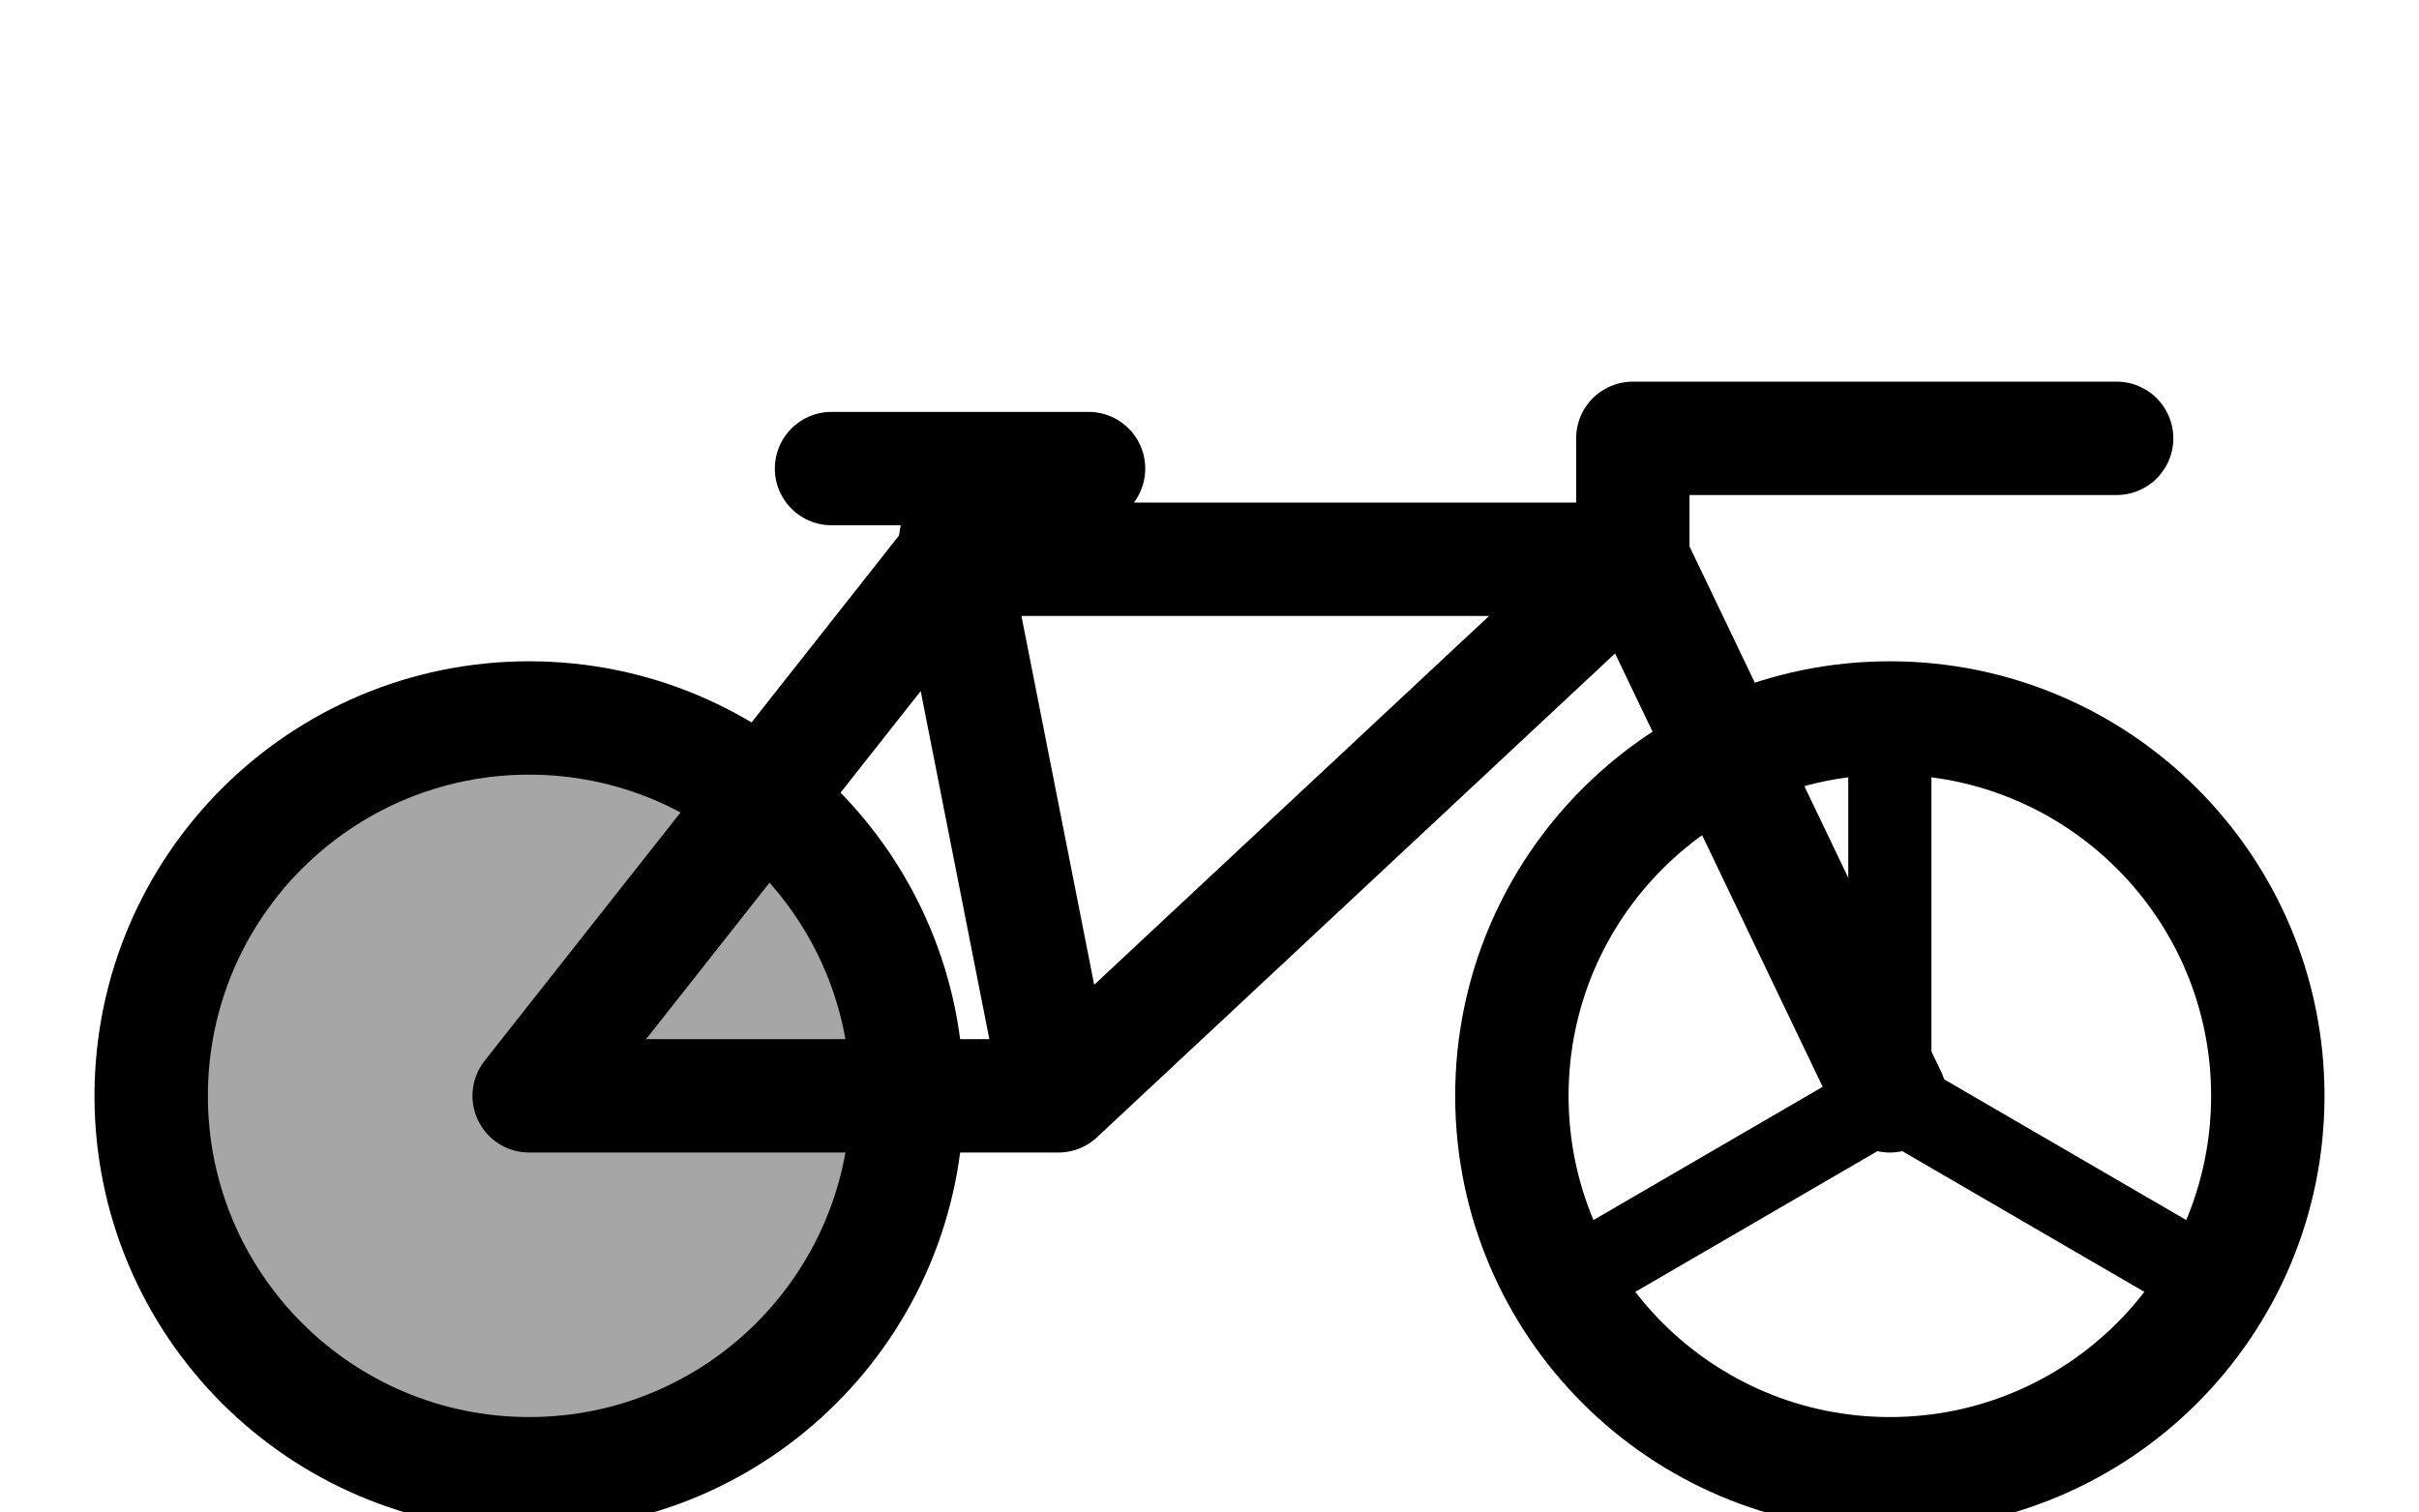
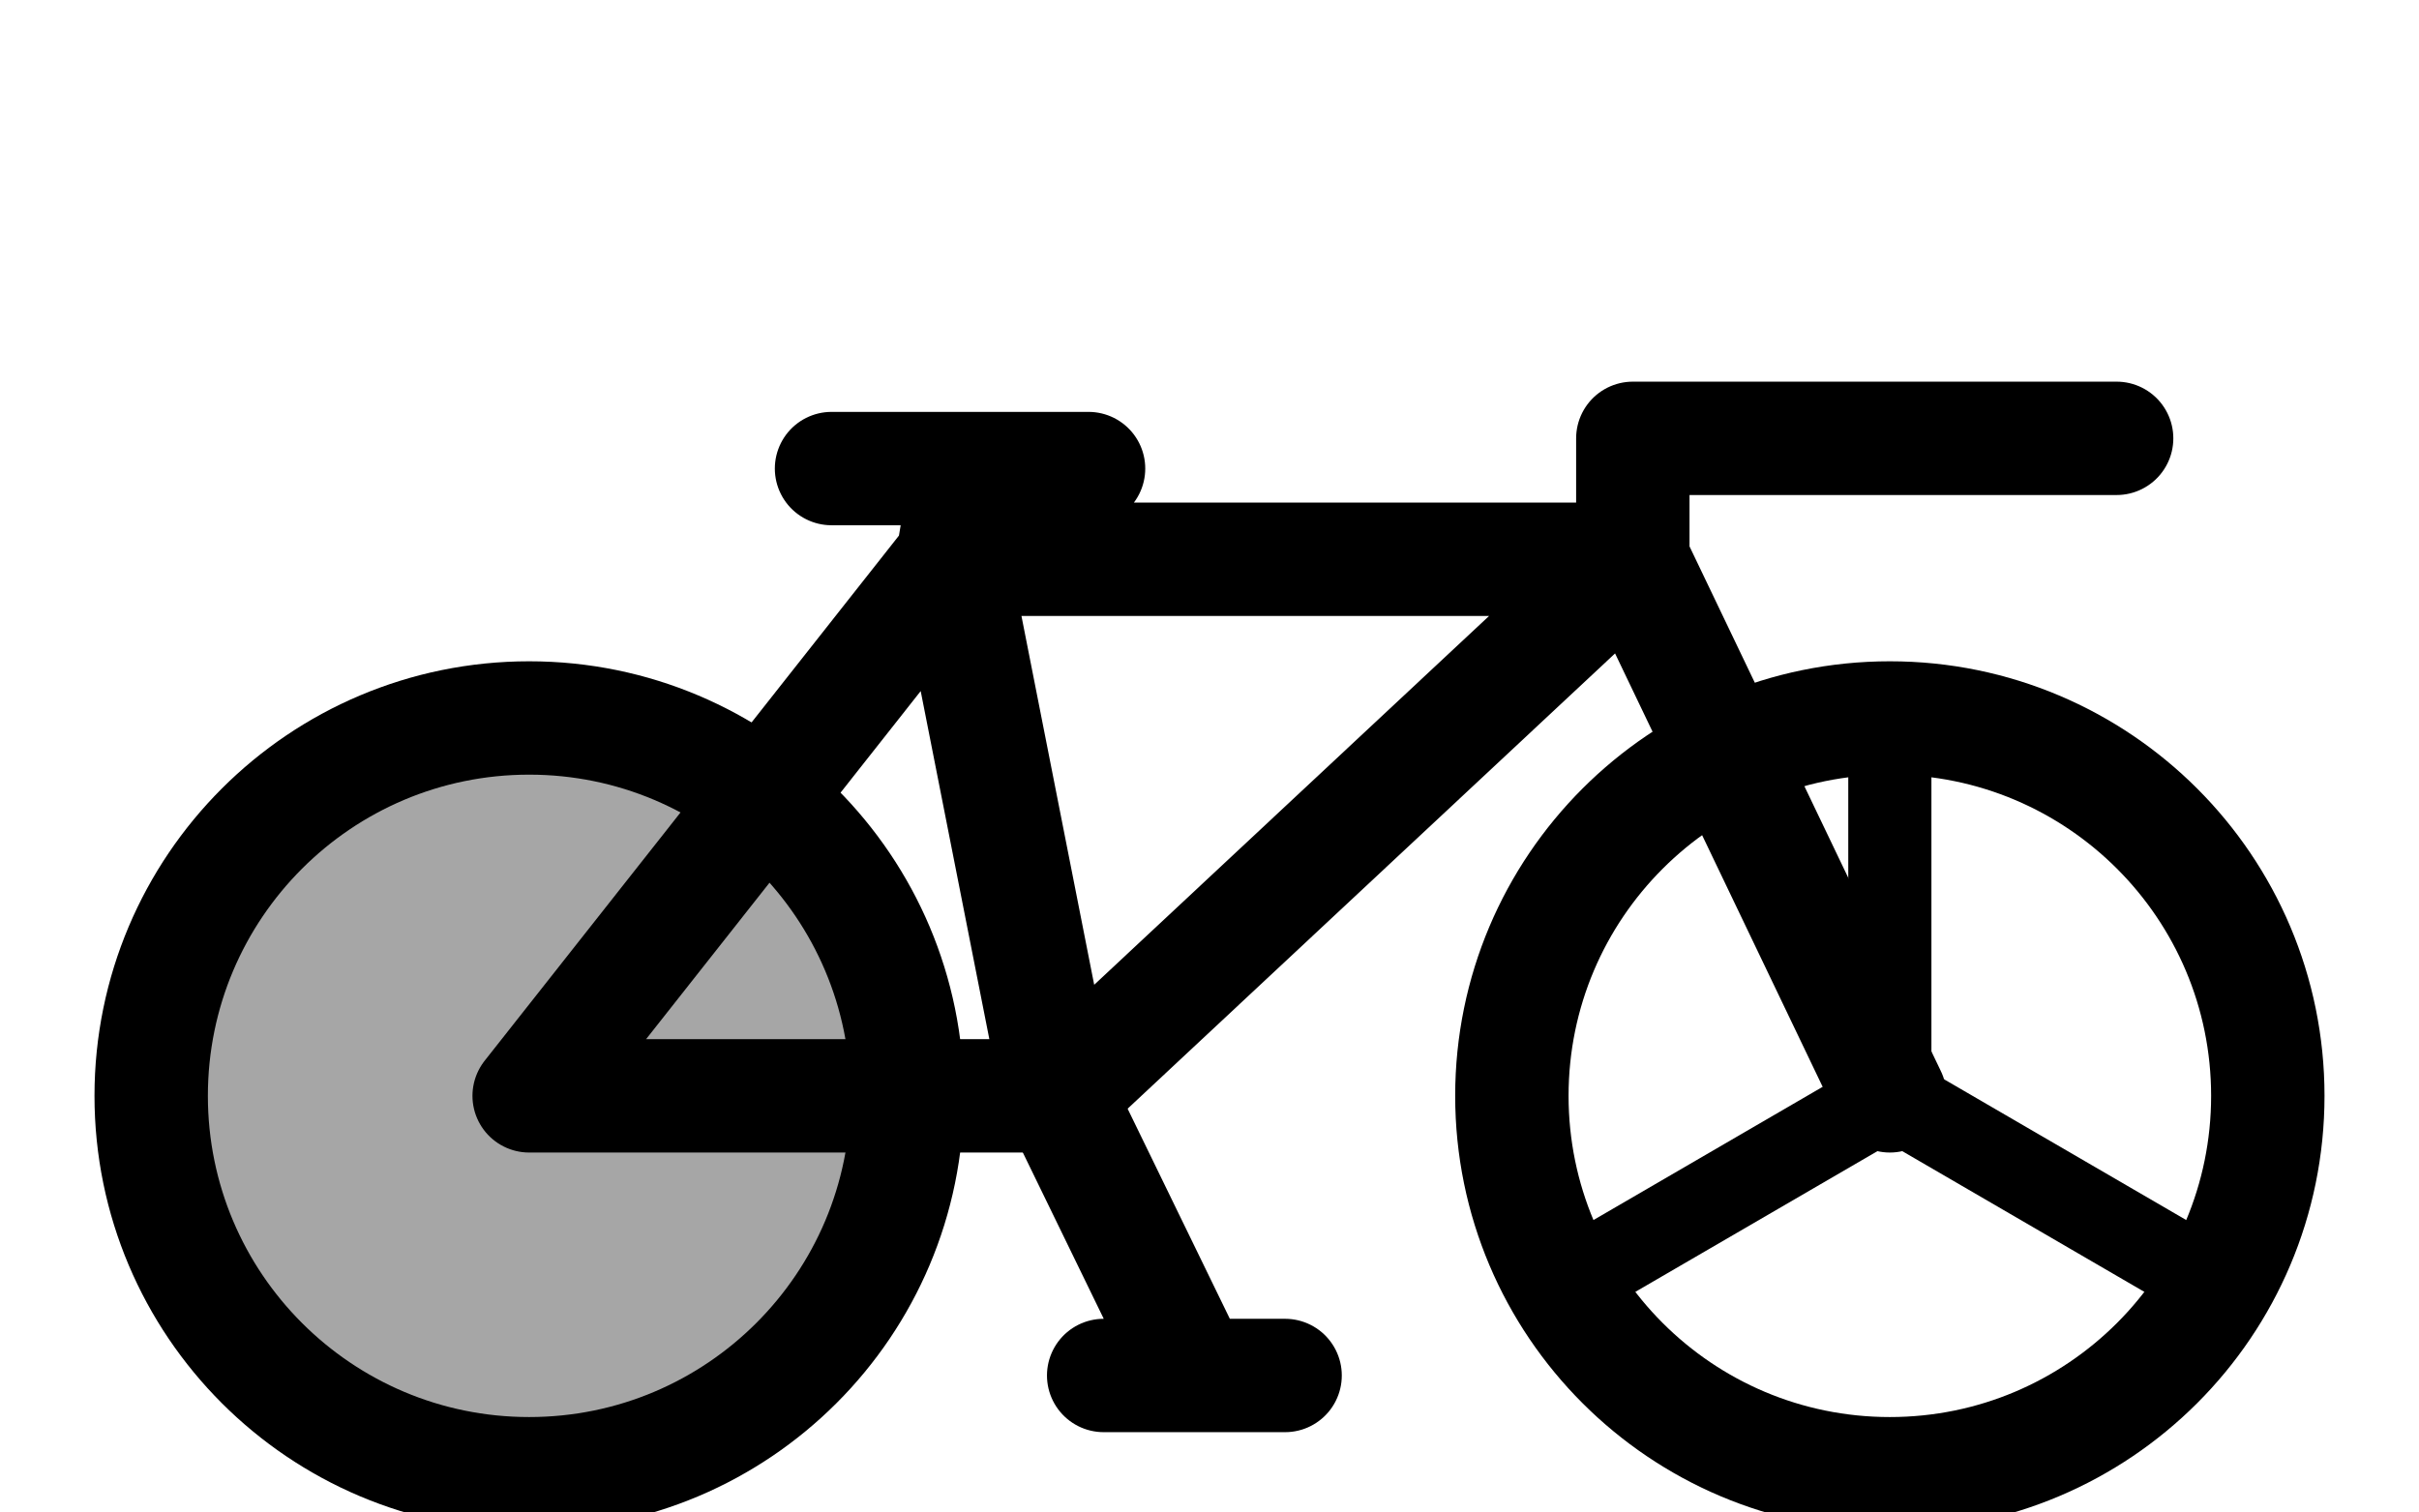
<svg xmlns="http://www.w3.org/2000/svg" viewBox="0 0 32 20" fill="none" stroke="#000" stroke-width="1.5" stroke-linecap="round" stroke-linejoin="round">
+   <path d="M14 14.5L15.8 18.2M14.6 18.2H17" />
  <circle cx="7" cy="14.5" r="5" fill="#000" fill-opacity=".35" />
  <circle cx="25" cy="14.5" r="5" />
  <path d="M25 14.5V9.5M25 14.5L20.7 17M25 14.5L29.3 17" stroke-width="1.1" />
  <path d="M7 14.5L14 14.5L12.6,7.4L7 14.5M12.6,7.4L21.6,7.4L14 14.5M21.6,7.4L25 14.5M11 6.2H14.4M12.6 7.4L12.8 6.2M21.6 7.4V5.8H28" />
</svg>
